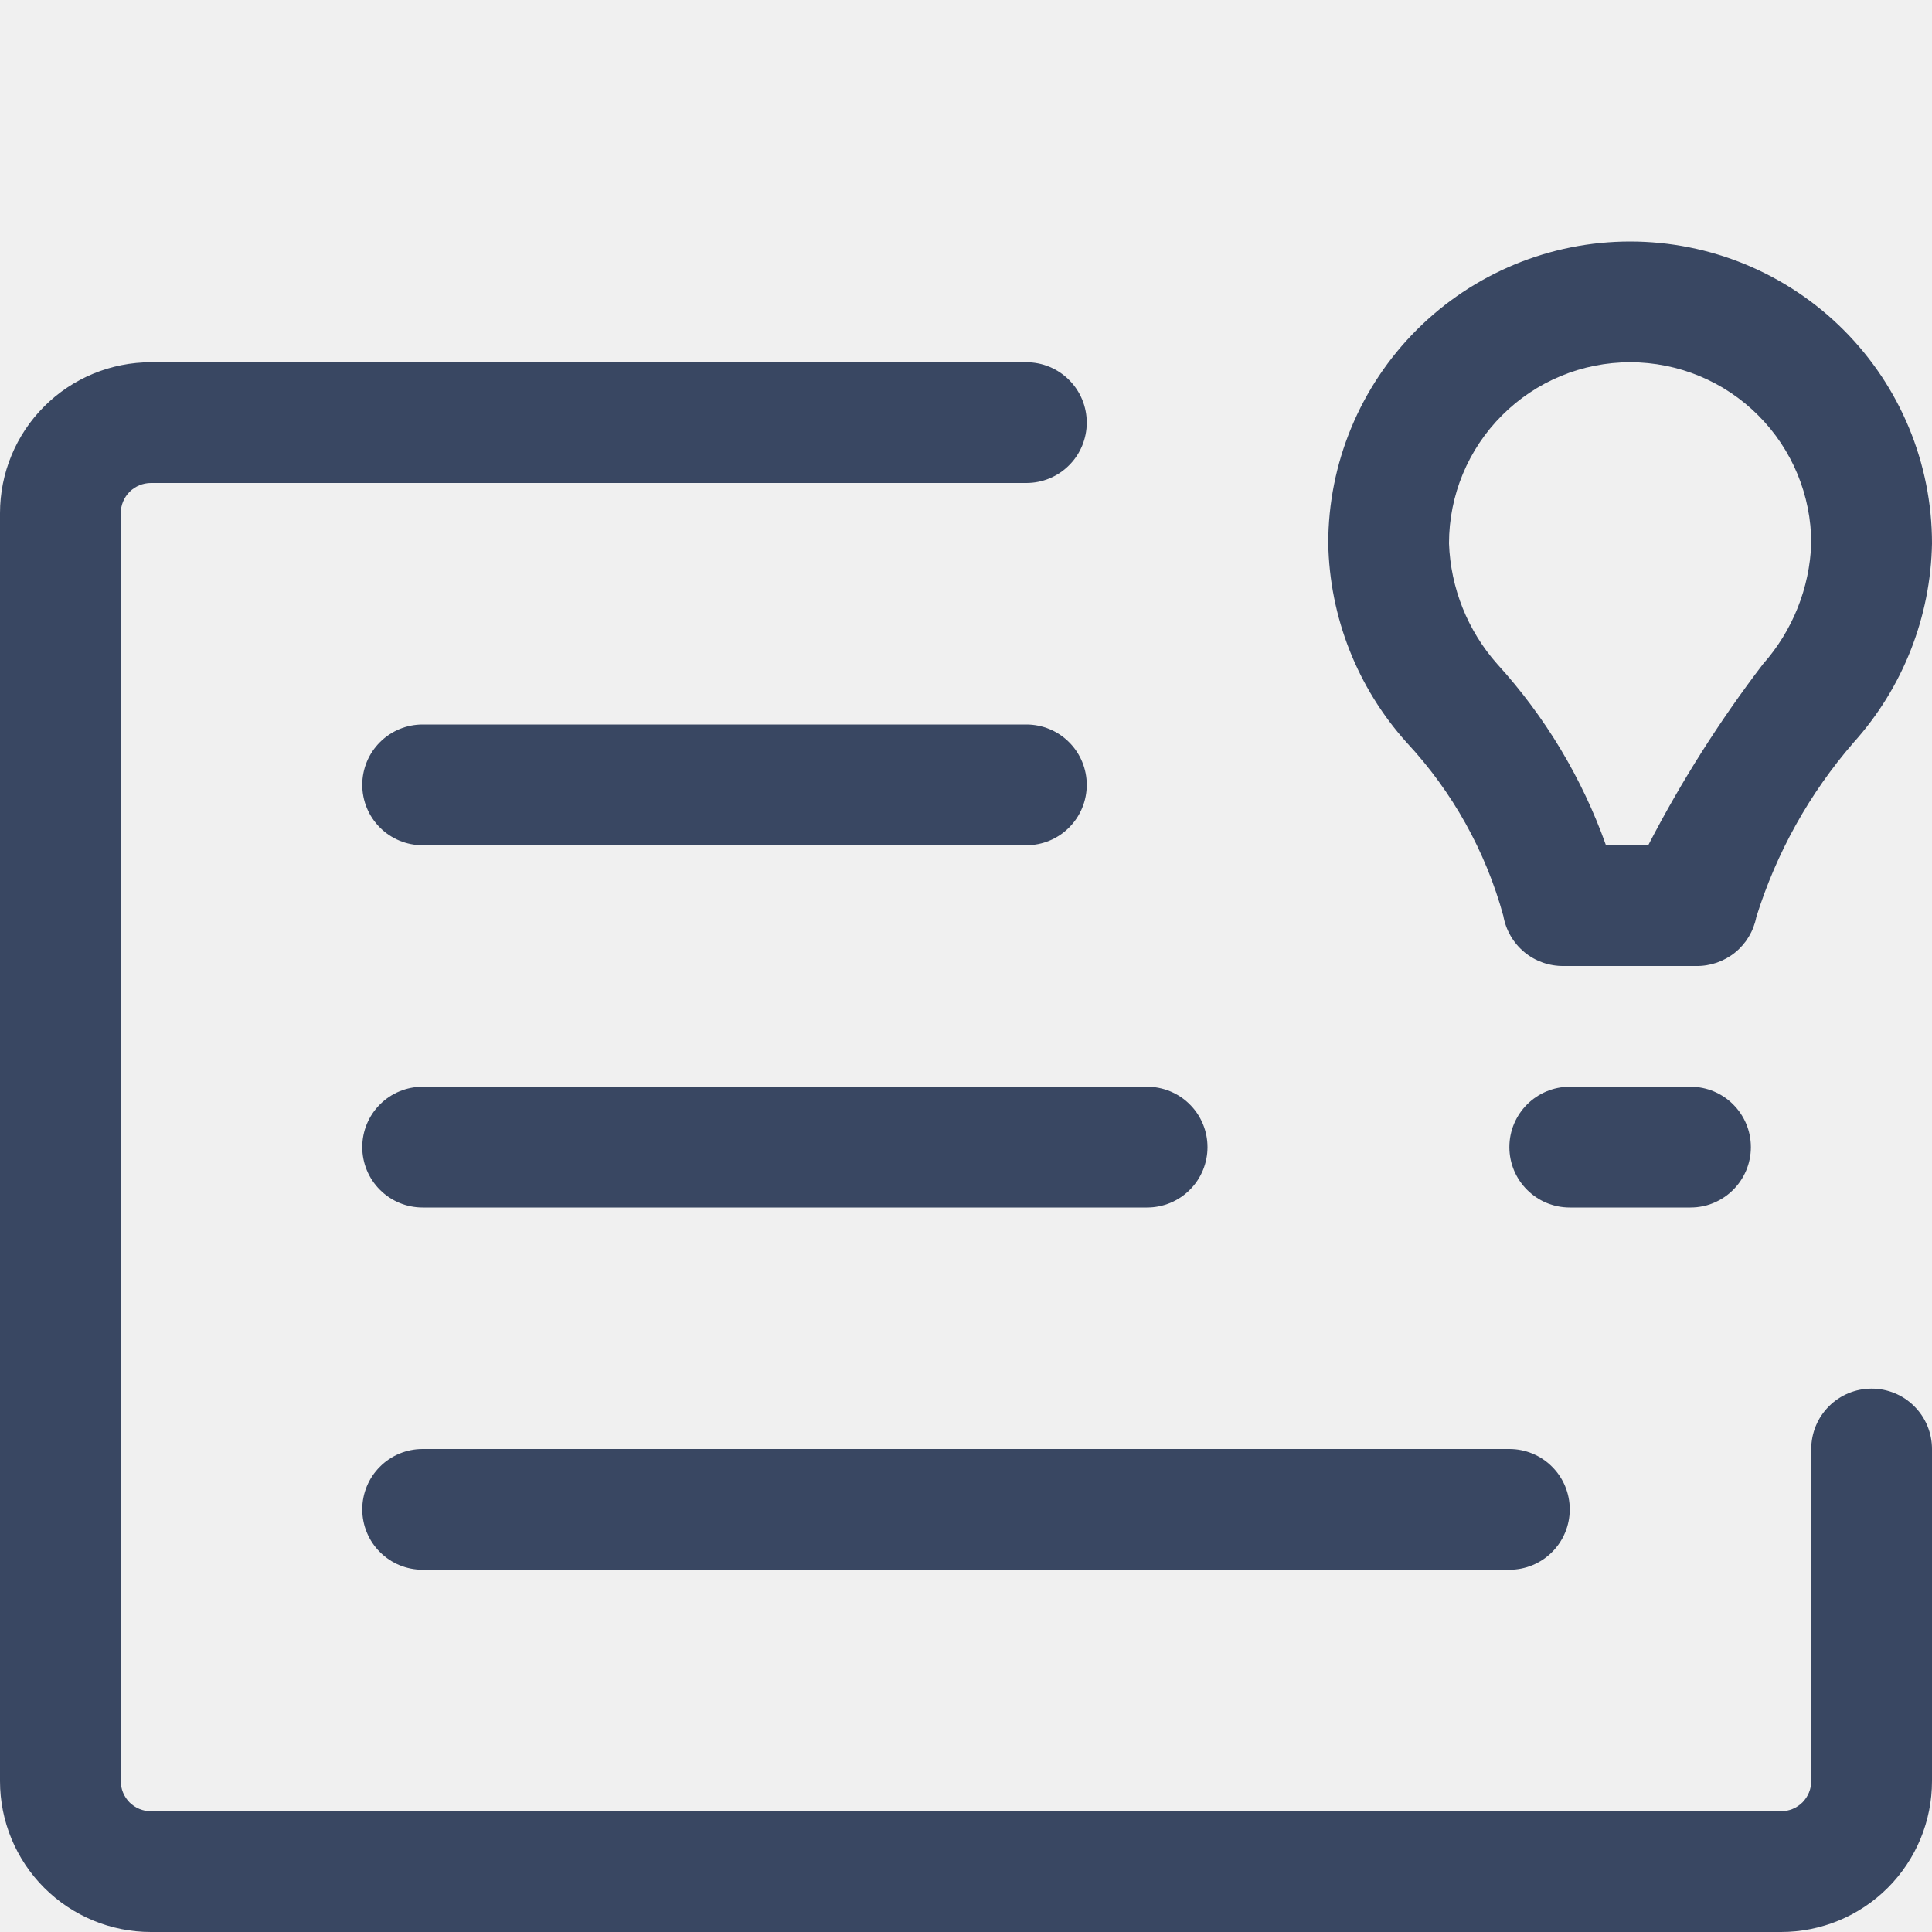
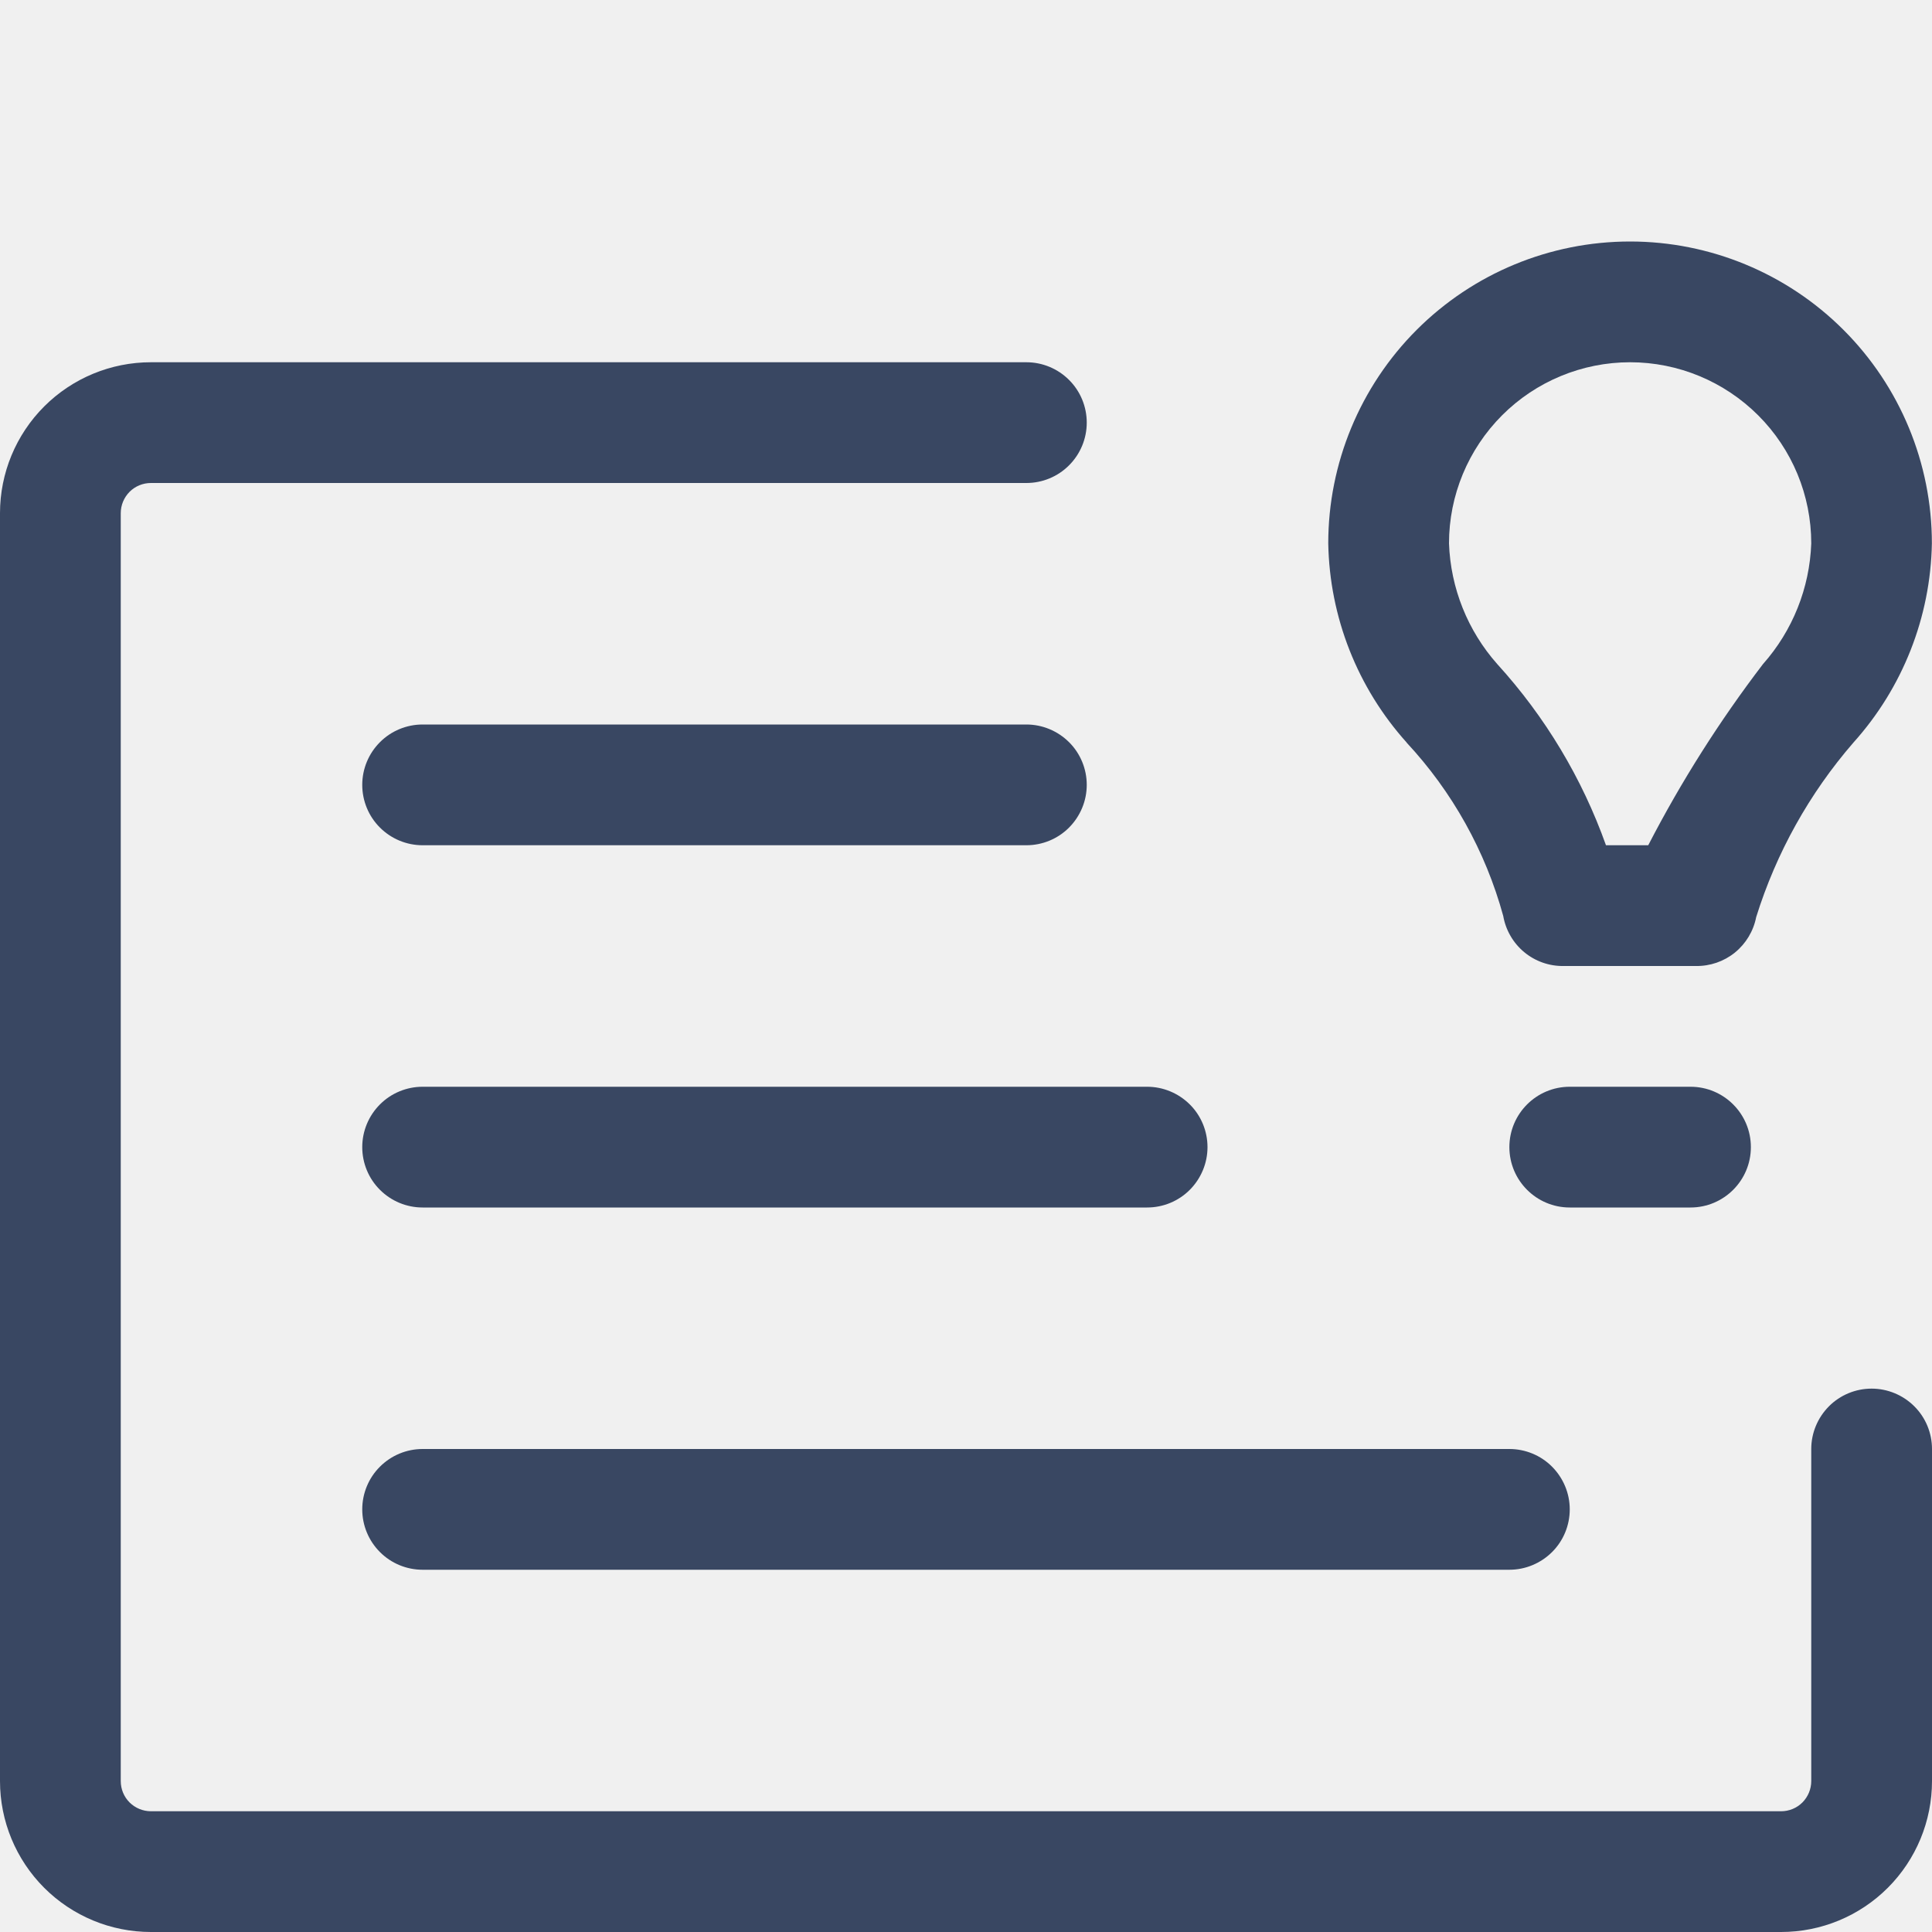
- <svg xmlns="http://www.w3.org/2000/svg" width="32" height="32" viewBox="0 0 32 32" fill="none">
-   <g clip-path="url(#clip0)">
-     <path d="M28 18H26C25.448 18 25 18.448 25 19C25 19.552 25.448 20 26 20H28C28.552 20 29 19.552 29 19C29 18.448 28.552 18 28 18Z" fill="#394762" />
-     <path d="M23.3 12.3C22.483 11.392 22.022 10.221 22 9C22 7.674 22.527 6.402 23.465 5.464C24.402 4.527 25.674 4 27 4C28.326 4 29.598 4.527 30.535 5.464C31.473 6.402 32 7.674 32 9C31.978 10.221 31.517 11.392 30.7 12.3C29.97 13.142 29.422 14.126 29.09 15.19C29.045 15.421 28.921 15.629 28.738 15.777C28.555 15.925 28.325 16.004 28.09 16H25.9C25.662 16.003 25.43 15.922 25.247 15.77C25.064 15.617 24.941 15.405 24.9 15.17C24.606 14.098 24.057 13.113 23.3 12.3V12.3ZM24 9C24.026 9.739 24.309 10.447 24.8 11C25.593 11.871 26.205 12.89 26.6 14H27.3C27.845 12.946 28.48 11.943 29.2 11C29.691 10.447 29.974 9.739 30 9C30 8.204 29.684 7.441 29.121 6.879C28.559 6.316 27.796 6 27 6C26.204 6 25.441 6.316 24.879 6.879C24.316 7.441 24 8.204 24 9V9Z" fill="#394762" />
-     <path d="M7 24H25C25.265 24 25.52 24.105 25.707 24.293C25.895 24.48 26 24.735 26 25C26 25.265 25.895 25.52 25.707 25.707C25.52 25.895 25.265 26 25 26H7C6.735 26 6.48 25.895 6.293 25.707C6.105 25.52 6 25.265 6 25C6 24.735 6.105 24.48 6.293 24.293C6.48 24.105 6.735 24 7 24ZM6 19C6 19.265 6.105 19.52 6.293 19.707C6.48 19.895 6.735 20 7 20H19C19.265 20 19.52 19.895 19.707 19.707C19.895 19.52 20 19.265 20 19C20 18.735 19.895 18.48 19.707 18.293C19.52 18.105 19.265 18 19 18H7C6.735 18 6.48 18.105 6.293 18.293C6.105 18.48 6 18.735 6 19ZM7 14H17C17.265 14 17.52 13.895 17.707 13.707C17.895 13.52 18 13.265 18 13C18 12.735 17.895 12.48 17.707 12.293C17.52 12.105 17.265 12 17 12H7C6.735 12 6.48 12.105 6.293 12.293C6.105 12.48 6 12.735 6 13C6 13.265 6.105 13.52 6.293 13.707C6.48 13.895 6.735 14 7 14ZM31 23C30.735 23 30.48 23.105 30.293 23.293C30.105 23.48 30 23.735 30 24V29.5C30 29.633 29.947 29.76 29.854 29.854C29.76 29.947 29.633 30 29.5 30H2.5C2.367 30 2.24 29.947 2.146 29.854C2.053 29.76 2 29.633 2 29.5V8.5C2 8.367 2.053 8.24 2.146 8.146C2.24 8.053 2.367 8 2.5 8H17C17.265 8 17.52 7.895 17.707 7.707C17.895 7.52 18 7.265 18 7C18 6.735 17.895 6.48 17.707 6.293C17.52 6.105 17.265 6 17 6H2.5C1.837 6 1.201 6.263 0.732 6.732C0.263 7.201 0 7.837 0 8.5L0 29.5C0 30.163 0.263 30.799 0.732 31.268C1.201 31.737 1.837 32 2.5 32H29.5C30.163 32 30.799 31.737 31.268 31.268C31.737 30.799 32 30.163 32 29.5V24C32 23.735 31.895 23.48 31.707 23.293C31.52 23.105 31.265 23 31 23Z" fill="#394762" />
+ <svg xmlns="http://www.w3.org/2000/svg" fill="none" height="32" viewBox="0 0 32 32" width="32">
+   <clipPath id="a">
+     <path d="m0 0h32v32h-32z" />
+   </clipPath>
+   <g clip-path="url(#a)" fill="#394762">
+     <path d="m28 18h-2c-.552 0-1 .448-1 1s.448 1 1 1h2c.552 0 1-.448 1-1s-.448-1-1-1z" />
+     <path d="m23.3 12.3c-.817-.908-1.278-2.079-1.3-3.3 0-1.326.527-2.598 1.464-3.536.938-.938 2.209-1.464 3.535-1.464s2.598.527 3.535 1.464c.938.938 1.464 2.209 1.464 3.536-.022 1.221-.483 2.392-1.3 3.3-.73.842-1.278 1.826-1.61 2.89-.045.231-.17.439-.352.587-.183.148-.412.227-.648.223h-2.19c-.238.004-.47-.078-.653-.23s-.306-.365-.347-.6c-.294-1.072-.843-2.057-1.6-2.87zm.7-3.3c.026.739.309 1.447.8 2 .793.871 1.405 1.891 1.8 3h.7c.544-1.054 1.18-2.057 1.9-3 .491-.553.774-1.261.8-2 0-.796-.316-1.559-.879-2.121s-1.326-.879-2.121-.879-1.559.316-2.121.879-.879 1.326-.879 2.121z" />
+     <path d="m7 24h18c.265 0 .52.105.707.293s.293.442.293.707-.105.52-.293.707-.442.293-.707.293h-18c-.265 0-.52-.105-.707-.293-.188-.188-.293-.442-.293-.707s.105-.52.293-.707c.188-.188.442-.293.707-.293zm-1-5c0 .265.105.52.293.707.188.188.442.293.707.293h12c.265 0 .52-.105.707-.293s.293-.442.293-.707-.105-.52-.293-.707-.442-.293-.707-.293h-12c-.265 0-.52.105-.707.293-.188.188-.293.442-.293.707zm1-5h10c.265 0 .52-.105.707-.293s.293-.442.293-.707-.105-.52-.293-.707-.442-.293-.707-.293h-10c-.265 0-.52.105-.707.293-.188.188-.293.442-.293.707s.105.52.293.707c.188.188.442.293.707.293zm24 9c-.265 0-.52.105-.707.293s-.293.442-.293.707v5.5c0 .133-.053.26-.146.354-.094.094-.221.146-.354.146h-27c-.133 0-.26-.053-.354-.146-.094-.094-.146-.221-.146-.354v-21c0-.133.053-.26.146-.354.094-.094.221-.146.354-.146h14.5c.265 0 .52-.105.707-.293.188-.188.293-.442.293-.707s-.105-.52-.293-.707c-.188-.188-.442-.293-.707-.293h-14.5c-.663 0-1.299.263-1.768.732-.469.469-.732 1.105-.732 1.768v21c0 .663.263 1.299.732 1.768.469.469 1.105.732 1.768.732h27c.663 0 1.299-.263 1.768-.732.469-.469.732-1.105.732-1.768v-5.5c0-.265-.105-.52-.293-.707s-.442-.293-.707-.293z" />
  </g>
-   <defs>
-     <clipPath id="clip0">
-       <rect width="32" height="32" fill="white" />
-     </clipPath>
-   </defs>
</svg>
